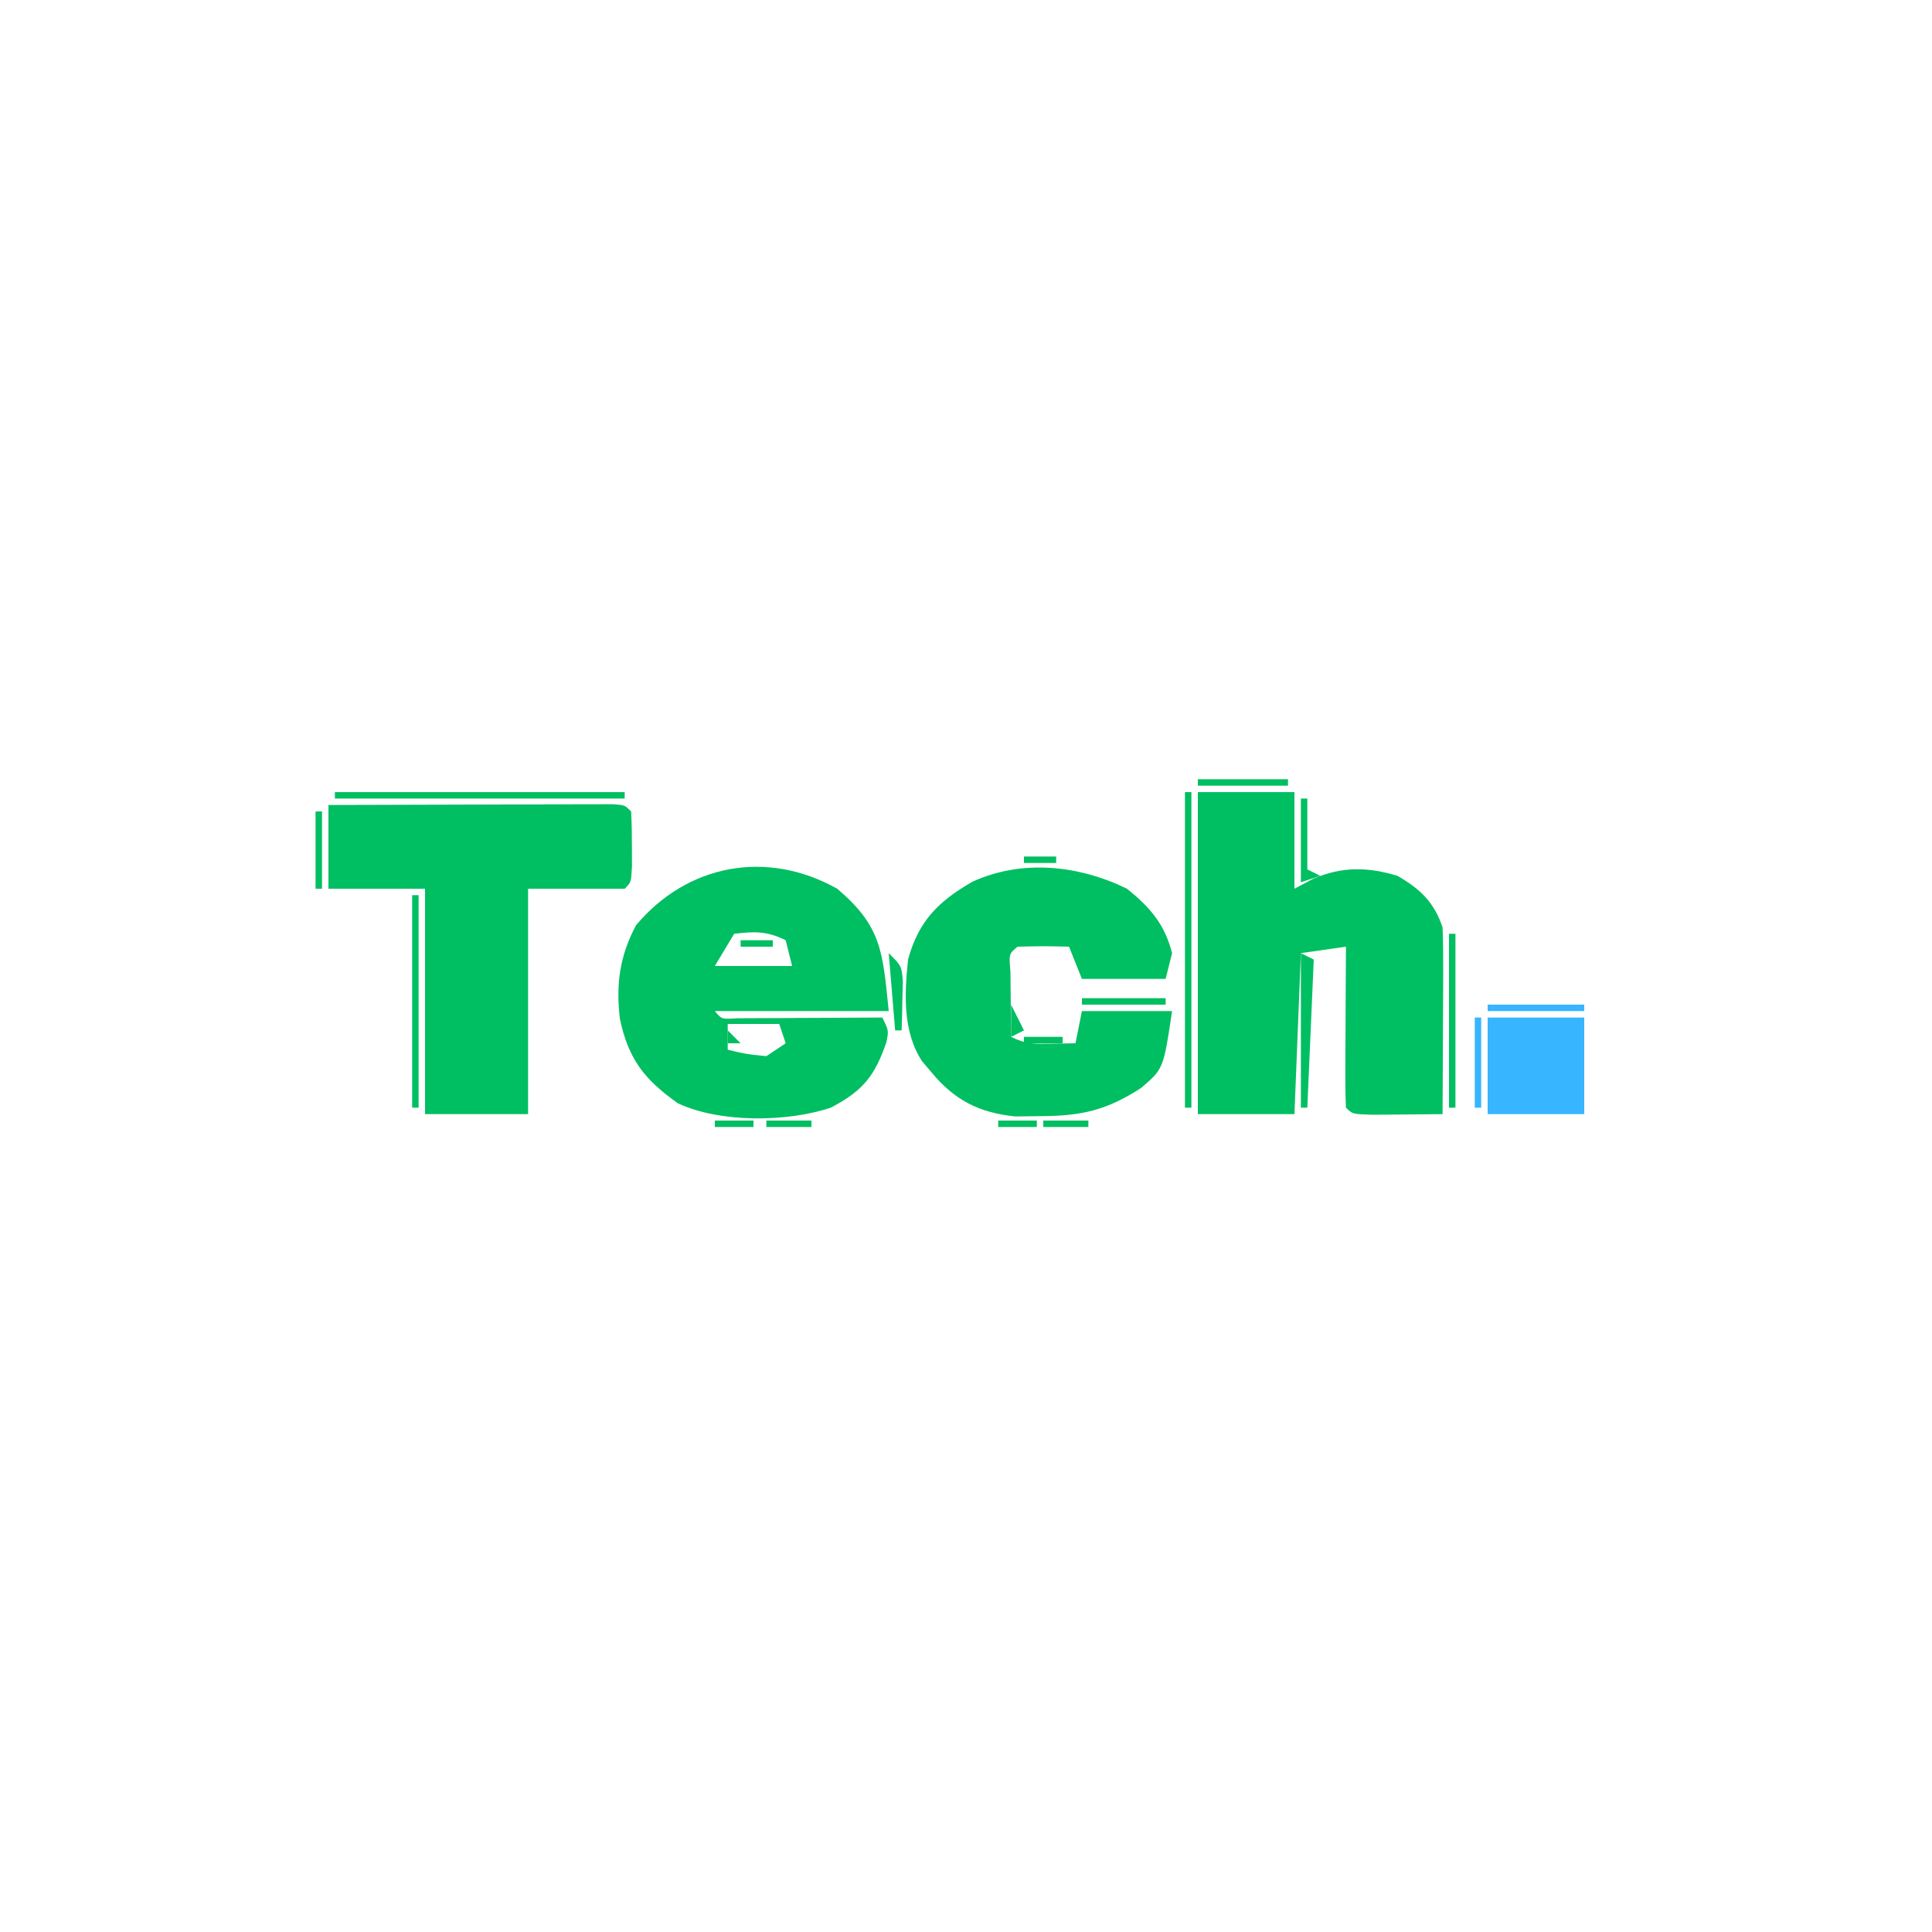
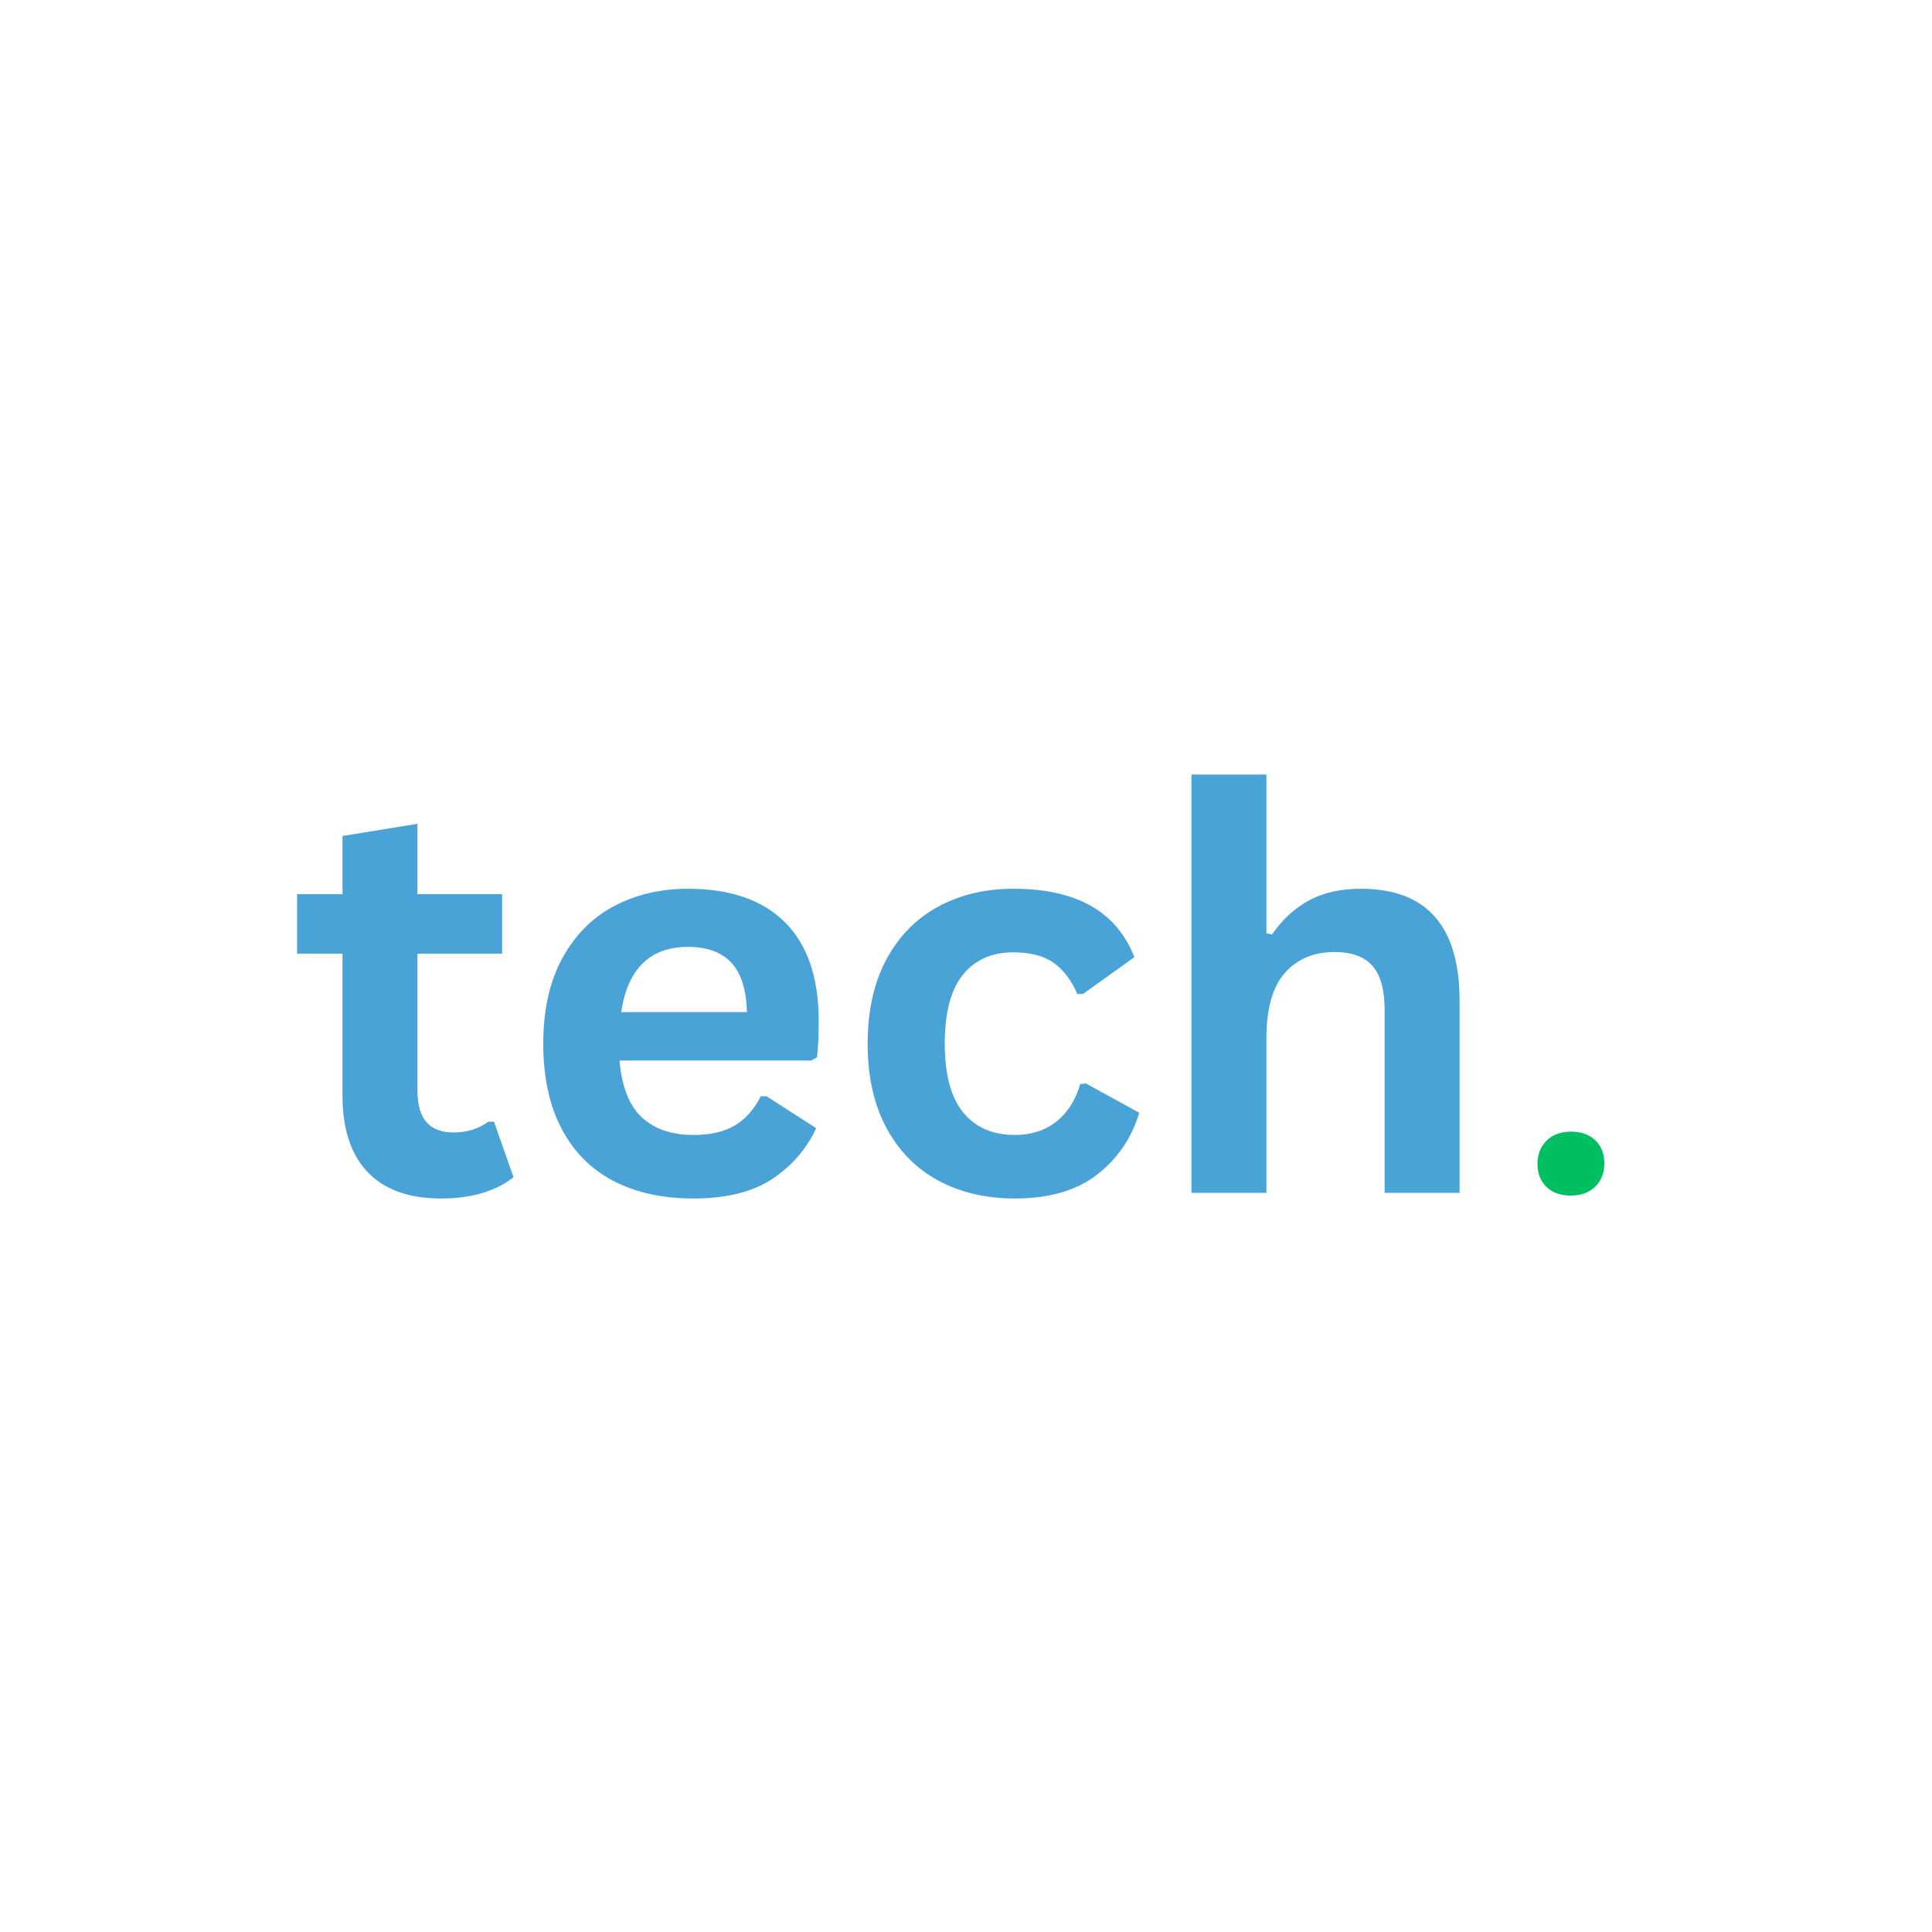
- <svg xmlns="http://www.w3.org/2000/svg" version="1.1" width="300" height="300">
-   <path d="M0 0 C4.95 0 9.9 0 15 0 C15 4.95 15 9.9 15 15 C15.969 14.484 16.939 13.969 17.938 13.438 C22.425 11.539 26.353 11.6 31 13 C34.508 15.036 36.689 17.068 38 21 C38.084 23.211 38.107 25.424 38.098 27.637 C38.094 28.935 38.091 30.234 38.088 31.572 C38.08 32.944 38.071 34.316 38.062 35.688 C38.057 37.071 38.053 38.454 38.049 39.838 C38.037 43.225 38.021 46.613 38 50 C35.688 50.027 33.375 50.046 31.062 50.062 C29.775 50.074 28.487 50.086 27.16 50.098 C24 50 24 50 23 49 C22.913 47.146 22.893 45.289 22.902 43.434 C22.906 42.309 22.909 41.184 22.912 40.025 C22.92 38.841 22.929 37.657 22.938 36.438 C22.942 35.25 22.947 34.062 22.951 32.838 C22.963 29.892 22.979 26.946 23 24 C20.69 24.33 18.38 24.66 16 25 C15.67 33.25 15.34 41.5 15 50 C10.05 50 5.1 50 0 50 C0 33.5 0 17 0 0 Z " fill="#00BE62" transform="translate(186,123)" />
-   <path d="M0 0 C6.855 5.812 7.065 9.654 8 19 C-0.91 19 -9.82 19 -19 19 C-17.951 20.273 -17.951 20.273 -15.592 20.114 C-14.549 20.108 -13.507 20.103 -12.434 20.098 C-11.309 20.094 -10.184 20.091 -9.025 20.088 C-7.841 20.08 -6.657 20.071 -5.438 20.062 C-4.25 20.058 -3.062 20.053 -1.838 20.049 C1.108 20.037 4.054 20.021 7 20 C8 22 8 22 7.652 23.805 C5.855 29.01 4.059 31.365 -1 34 C-7.8 36.267 -18.231 36.38 -24.75 33.312 C-29.91 29.641 -32.423 26.499 -33.746 20.18 C-34.372 14.81 -33.779 10.474 -31.25 5.688 C-23.295 -3.814 -10.943 -6.142 0 0 Z M-16 7 C-17.485 9.475 -17.485 9.475 -19 12 C-15.04 12 -11.08 12 -7 12 C-7.33 10.68 -7.66 9.36 -8 8 C-10.861 6.569 -12.84 6.613 -16 7 Z M-17 21 C-17 22.32 -17 23.64 -17 25 C-14.142 25.685 -14.142 25.685 -11 26 C-10.01 25.34 -9.02 24.68 -8 24 C-8.33 23.01 -8.66 22.02 -9 21 C-11.64 21 -14.28 21 -17 21 Z M-8 21 C-7 24 -7 24 -7 24 Z " fill="#00BE62" transform="translate(130,138)" />
-   <path d="M0 0 C6.533 -0.025 13.066 -0.043 19.598 -0.055 C21.823 -0.06 24.047 -0.067 26.271 -0.075 C29.461 -0.088 32.65 -0.093 35.84 -0.098 C37.341 -0.105 37.341 -0.105 38.873 -0.113 C39.794 -0.113 40.715 -0.113 41.664 -0.114 C42.479 -0.116 43.294 -0.118 44.133 -0.12 C46 0 46 0 47 1 C47.099 2.831 47.13 4.666 47.125 6.5 C47.129 8 47.129 8 47.133 9.531 C47 12 47 12 46 13 C41.05 13 36.1 13 31 13 C31 24.55 31 36.1 31 48 C25.72 48 20.44 48 15 48 C15 36.45 15 24.9 15 13 C10.05 13 5.1 13 0 13 C0 8.71 0 4.42 0 0 Z " fill="#00BE62" transform="translate(51,125)" />
-   <path d="M0 0 C3.586 2.9 5.844 5.493 7 10 C6.67 11.32 6.34 12.64 6 14 C1.71 14 -2.58 14 -7 14 C-7.66 12.35 -8.32 10.7 -9 9 C-13.003 8.908 -13.003 8.908 -17 9 C-18.339 10.111 -18.339 10.111 -18.098 12.941 C-18.086 14.136 -18.074 15.331 -18.062 16.562 C-18.053 17.76 -18.044 18.958 -18.035 20.191 C-18.024 21.118 -18.012 22.045 -18 23 C-15.713 24.144 -14.407 24.103 -11.875 24.062 C-9.957 24.032 -9.957 24.032 -8 24 C-7.67 22.35 -7.34 20.7 -7 19 C-2.38 19 2.24 19 7 19 C5.661 27.973 5.661 27.973 2.188 30.938 C-3.161 34.398 -7.039 35.293 -13.438 35.312 C-14.715 35.329 -15.992 35.346 -17.309 35.363 C-22.869 34.816 -26.755 32.868 -30.312 28.562 C-30.804 27.986 -31.295 27.41 -31.801 26.816 C-34.855 22.19 -34.553 16.333 -34 11 C-32.372 5.017 -29.287 1.957 -24 -1.09 C-16.268 -4.609 -7.509 -3.66 0 0 Z " fill="#00BE62" transform="translate(175,138)" />
-   <path d="M0 0 C4.95 0 9.9 0 15 0 C15 4.95 15 9.9 15 15 C10.05 15 5.1 15 0 15 C0 10.05 0 5.1 0 0 Z " fill="#37B5FE" transform="translate(231,158)" />
-   <path d="M0 0 C0.33 0 0.66 0 1 0 C1 16.17 1 32.34 1 49 C0.67 49 0.34 49 0 49 C0 32.83 0 16.66 0 0 Z " fill="#00BE62" transform="translate(184,123)" />
-   <path d="M0 0 C14.85 0 29.7 0 45 0 C45 0.33 45 0.66 45 1 C30.15 1 15.3 1 0 1 C0 0.67 0 0.34 0 0 Z " fill="#00BF62" transform="translate(52,123)" />
-   <path d="M0 0 C0.33 0 0.66 0 1 0 C1 10.89 1 21.78 1 33 C0.67 33 0.34 33 0 33 C0 22.11 0 11.22 0 0 Z " fill="#00BE62" transform="translate(64,139)" />
-   <path d="M0 0 C0.33 0 0.66 0 1 0 C1 8.91 1 17.82 1 27 C0.67 27 0.34 27 0 27 C0 18.09 0 9.18 0 0 Z " fill="#00BE62" transform="translate(225,145)" />
-   <path d="M0 0 C0.99 0.495 0.99 0.495 2 1 C1.67 8.59 1.34 16.18 1 24 C0.67 24 0.34 24 0 24 C0 16.08 0 8.16 0 0 Z " fill="#00BF63" transform="translate(202,148)" />
-   <path d="M0 0 C4.95 0 9.9 0 15 0 C15 0.33 15 0.66 15 1 C10.05 1 5.1 1 0 1 C0 0.67 0 0.34 0 0 Z " fill="#37B5FE" transform="translate(231,156)" />
-   <path d="M0 0 C0.33 0 0.66 0 1 0 C1 3.63 1 7.26 1 11 C1.66 11.33 2.32 11.66 3 12 C2.01 12.33 1.02 12.66 0 13 C0 8.71 0 4.42 0 0 Z " fill="#00BE62" transform="translate(202,124)" />
-   <path d="M0 0 C0.33 0 0.66 0 1 0 C1 4.62 1 9.24 1 14 C0.67 14 0.34 14 0 14 C0 9.38 0 4.76 0 0 Z " fill="#37B5FE" transform="translate(229,158)" />
-   <path d="M0 0 C2 2 2 2 2.195 4.383 C2.172 5.288 2.149 6.193 2.125 7.125 C2.107 8.035 2.089 8.945 2.07 9.883 C2.036 10.931 2.036 10.931 2 12 C1.67 12 1.34 12 1 12 C0.67 8.04 0.34 4.08 0 0 Z " fill="#00BE62" transform="translate(138,148)" />
-   <path d="M0 0 C4.62 0 9.24 0 14 0 C14 0.33 14 0.66 14 1 C9.38 1 4.76 1 0 1 C0 0.67 0 0.34 0 0 Z " fill="#00BE62" transform="translate(186,121)" />
-   <path d="M0 0 C4.29 0 8.58 0 13 0 C13 0.33 13 0.66 13 1 C8.71 1 4.42 1 0 1 C0 0.67 0 0.34 0 0 Z " fill="#00BE62" transform="translate(168,155)" />
-   <path d="M0 0 C0.33 0 0.66 0 1 0 C1 3.96 1 7.92 1 12 C0.67 12 0.34 12 0 12 C0 8.04 0 4.08 0 0 Z " fill="#00BE62" transform="translate(49,126)" />
-   <path d="M0 0 C2.31 0 4.62 0 7 0 C7 0.33 7 0.66 7 1 C4.69 1 2.38 1 0 1 C0 0.67 0 0.34 0 0 Z " fill="#00BE62" transform="translate(162,174)" />
-   <path d="M0 0 C2.31 0 4.62 0 7 0 C7 0.33 7 0.66 7 1 C4.69 1 2.38 1 0 1 C0 0.67 0 0.34 0 0 Z " fill="#00BE62" transform="translate(119,174)" />
-   <path d="M0 0 C1.98 0 3.96 0 6 0 C6 0.33 6 0.66 6 1 C4.02 1 2.04 1 0 1 C0 0.67 0 0.34 0 0 Z " fill="#00BE62" transform="translate(155,174)" />
-   <path d="M0 0 C1.98 0 3.96 0 6 0 C6 0.33 6 0.66 6 1 C4.02 1 2.04 1 0 1 C0 0.67 0 0.34 0 0 Z " fill="#00BE63" transform="translate(111,174)" />
-   <path d="M0 0 C1.98 0 3.96 0 6 0 C6 0.33 6 0.66 6 1 C4.02 1 2.04 1 0 1 C0 0.67 0 0.34 0 0 Z " fill="#00BE62" transform="translate(159,161)" />
-   <path d="M0 0 C0.66 1.32 1.32 2.64 2 4 C1.01 4.495 1.01 4.495 0 5 C0 3.35 0 1.7 0 0 Z " fill="#00BE62" transform="translate(157,156)" />
-   <path d="M0 0 C1.65 0 3.3 0 5 0 C5 0.33 5 0.66 5 1 C3.35 1 1.7 1 0 1 C0 0.67 0 0.34 0 0 Z " fill="#00BE62" transform="translate(115,146)" />
-   <path d="M0 0 C1.65 0 3.3 0 5 0 C5 0.33 5 0.66 5 1 C3.35 1 1.7 1 0 1 C0 0.67 0 0.34 0 0 Z " fill="#00BE62" transform="translate(159,133)" />
-   <path d="M0 0 C1 4 1 4 1 4 Z " fill="#00BE62" transform="translate(157,148)" />
-   <path d="M0 0 C1 4 1 4 1 4 Z " fill="#00BE62" transform="translate(95,147)" />
-   <path d="M0 0 C4 1 4 1 4 1 Z " fill="#00BE62" transform="translate(122,134)" />
-   <path d="M0 0 C4 1 4 1 4 1 Z " fill="#00BF62" transform="translate(115,133)" />
-   <path d="" fill="#00BE63" transform="translate(0,0)" />
-   <path d="M0 0 C0.66 0.66 1.32 1.32 2 2 C1.34 2 0.68 2 0 2 C0 1.34 0 0.68 0 0 Z " fill="#00BE61" transform="translate(113,160)" />
-   <path d="" fill="#00BE62" transform="translate(0,0)" />
-   <path d="" fill="#00BE62" transform="translate(0,0)" />
-   <path d="" fill="#00BD62" transform="translate(0,0)" />
-   <path d="M0 0 C3 1 3 1 3 1 Z " fill="#00BE62" transform="translate(205,134)" />
-   <path d="M0 0 C3 1 3 1 3 1 Z " fill="#00BE62" transform="translate(167,134)" />
-   <path d="M0 0 C3 1 3 1 3 1 Z " fill="#00BE62" transform="translate(153,134)" />
-   <path d="M0 0 C3 1 3 1 3 1 Z " fill="#00BE62" transform="translate(109,134)" />
-   <path d="M0 0 C3 1 3 1 3 1 Z " fill="#00BF62" transform="translate(210,133)" />
-   <path d="M0 0 C2 1 2 1 2 1 Z " fill="#00BE62" transform="translate(170,173)" />
-   <path d="M0 0 C2 1 2 1 2 1 Z " fill="#00BD62" transform="translate(152,173)" />
-   <path d="M0 0 C2 1 2 1 2 1 Z " fill="#00BE61" transform="translate(127,173)" />
-   <path d="M0 0 C2 1 2 1 2 1 Z " fill="#00BE62" transform="translate(107,173)" />
-   <path d="M0 0 C2 1 2 1 2 1 Z " fill="#00BE63" transform="translate(172,172)" />
-   <path d="M0 0 C2 1 2 1 2 1 Z " fill="#00BC62" transform="translate(129,172)" />
-   <path d="M0 0 C2 1 2 1 2 1 Z " fill="#00BE62" transform="translate(174,171)" />
-   <path d="M0 0 C2 1 2 1 2 1 Z " fill="#00BE62" transform="translate(103,171)" />
-   <path d="" fill="#00BF62" transform="translate(0,0)" />
-   <path d="" fill="#00BF61" transform="translate(0,0)" />
-   <path d="" fill="#00BD63" transform="translate(0,0)" />
-   <path d="" fill="#00BE62" transform="translate(0,0)" />
-   <path d="" fill="#00BD62" transform="translate(0,0)" />
-   <path d="" fill="#00BF62" transform="translate(0,0)" />
-   <path d="" fill="#00BD62" transform="translate(0,0)" />
-   <path d="" fill="#00BF62" transform="translate(0,0)" />
-   <path d="M0 0 C2 1 2 1 2 1 Z " fill="#00BE62" transform="translate(163,147)" />
-   <path d="M0 0 C2 1 2 1 2 1 Z " fill="#00BF62" transform="translate(158,147)" />
-   <path d="" fill="#00BE62" transform="translate(0,0)" />
-   <path d="" fill="#00BE62" transform="translate(0,0)" />
-   <path d="" fill="#00C064" transform="translate(0,0)" />
-   <path d="" fill="#00BE63" transform="translate(0,0)" />
-   <path d="" fill="#00BF61" transform="translate(0,0)" />
-   <path d="" fill="#00BD62" transform="translate(0,0)" />
-   <path d="" fill="#00C062" transform="translate(0,0)" />
-   <path d="" fill="#00BE63" transform="translate(0,0)" />
-   <path d="" fill="#00BE62" transform="translate(0,0)" />
-   <path d="" fill="#00BD62" transform="translate(0,0)" />
-   <path d="" fill="#00BE63" transform="translate(0,0)" />
-   <path d="M0 0 C2 1 2 1 2 1 Z " fill="#00BD61" transform="translate(147,137)" />
-   <path d="M0 0 C2 1 2 1 2 1 Z " fill="#00BF62" transform="translate(173,136)" />
-   <path d="M0 0 C2 1 2 1 2 1 Z " fill="#00BE64" transform="translate(128,136)" />
-   <path d="M0 0 C2 1 2 1 2 1 Z " fill="#00BF62" transform="translate(104,136)" />
-   <path d="M0 0 C2 1 2 1 2 1 Z " fill="#00BE62" transform="translate(171,135)" />
-   <path d="M0 0 C2 1 2 1 2 1 Z " fill="#00BE62" transform="translate(151,135)" />
-   <path d="M0 0 C2 1 2 1 2 1 Z " fill="#00BE62" transform="translate(126,135)" />
-   <path d="M0 0 C2 1 2 1 2 1 Z " fill="#00BE62" transform="translate(106,135)" />
-   <path d="M0 0 C2 1 2 1 2 1 Z " fill="#00BE62" transform="translate(215,134)" />
-   <path d="" fill="#00BE63" transform="translate(0,0)" />
-   <path d="" fill="#00BF62" transform="translate(0,0)" />
-   <path d="" fill="#00BE62" transform="translate(0,0)" />
-   <path d="" fill="#00BF62" transform="translate(0,0)" />
-   <path d="" fill="#00BE62" transform="translate(0,0)" />
-   <path d="" fill="#00BE63" transform="translate(0,0)" />
-   <path d="" fill="#00BF63" transform="translate(0,0)" />
-   <path d="" fill="#00BE62" transform="translate(0,0)" />
-   <path d="" fill="#00BE63" transform="translate(0,0)" />
-   <path d="" fill="#00BE62" transform="translate(0,0)" />
-   <path d="" fill="#00BF61" transform="translate(0,0)" />
-   <path d="" fill="#00BE62" transform="translate(0,0)" />
-   <path d="" fill="#00BE62" transform="translate(0,0)" />
-   <path d="" fill="#00BE62" transform="translate(0,0)" />
-   <path d="" fill="#00BF61" transform="translate(0,0)" />
-   <path d="" fill="#00BE61" transform="translate(0,0)" />
-   <path d="" fill="#00BE62" transform="translate(0,0)" />
-   <path d="" fill="#00BE61" transform="translate(0,0)" />
-   <path d="" fill="#00BE62" transform="translate(0,0)" />
-   <path d="" fill="#00BF61" transform="translate(0,0)" />
-   <path d="" fill="#00BD63" transform="translate(0,0)" />
-   <path d="" fill="#00BD62" transform="translate(0,0)" />
-   <path d="" fill="#00BD62" transform="translate(0,0)" />
-   <path d="" fill="#00BE62" transform="translate(0,0)" />
-   <path d="" fill="#00BE62" transform="translate(0,0)" />
-   <path d="" fill="#37B5FF" transform="translate(0,0)" />
-   <path d="" fill="#00BD62" transform="translate(0,0)" />
-   <path d="" fill="#00BE62" transform="translate(0,0)" />
-   <path d="" fill="#00C164" transform="translate(0,0)" />
-   <path d="" fill="#00BD63" transform="translate(0,0)" />
-   <path d="" fill="#00BE62" transform="translate(0,0)" />
-   <path d="" fill="#00BF62" transform="translate(0,0)" />
-   <path d="" fill="#00BE62" transform="translate(0,0)" />
-   <path d="" fill="#00BE62" transform="translate(0,0)" />
-   <path d="" fill="#00BE62" transform="translate(0,0)" />
-   <path d="" fill="#00BE62" transform="translate(0,0)" />
-   <path d="" fill="#00BE62" transform="translate(0,0)" />
-   <path d="" fill="#00BE63" transform="translate(0,0)" />
-   <path d="" fill="#00BE62" transform="translate(0,0)" />
-   <path d="" fill="#00BE61" transform="translate(0,0)" />
-   <path d="" fill="#00BE62" transform="translate(0,0)" />
-   <path d="" fill="#00BE62" transform="translate(0,0)" />
-   <path d="" fill="#00BF62" transform="translate(0,0)" />
-   <path d="" fill="#00BD62" transform="translate(0,0)" />
-   <path d="" fill="#00BE62" transform="translate(0,0)" />
-   <path d="" fill="#00BE61" transform="translate(0,0)" />
-   <path d="" fill="#00BF62" transform="translate(0,0)" />
-   <path d="" fill="#00BC61" transform="translate(0,0)" />
-   <path d="" fill="#00BF62" transform="translate(0,0)" />
-   <path d="" fill="#00BE63" transform="translate(0,0)" />
-   <path d="" fill="#00BE63" transform="translate(0,0)" />
-   <path d="" fill="#00BE62" transform="translate(0,0)" />
-   <path d="" fill="#00BE63" transform="translate(0,0)" />
-   <path d="" fill="#00BF62" transform="translate(0,0)" />
-   <path d="" fill="#00BE63" transform="translate(0,0)" />
-   <path d="" fill="#00BE62" transform="translate(0,0)" />
+ <svg xmlns="http://www.w3.org/2000/svg" width="1080" zoomAndPan="magnify" viewBox="0 0 810 810" height="1080" preserveAspectRatio="xMidYMid meet" version="1.0">
+   <defs>
+     <g />
+   </defs>
+   <g fill="#4aa3d6" fill-opacity="1">
+     <g transform="translate(120.7969, 500.1002)">
+       <g>
+         <path d="M 86.312 -29.828 L 94.484 -6.578 C 91.078 -3.773 86.801 -1.582 81.656 0 C 76.52 1.582 70.703 2.375 64.203 2.375 C 50.66 2.375 40.375 -1.305 33.344 -8.672 C 26.312 -16.047 22.797 -26.766 22.797 -40.828 L 22.797 -100.266 L 3.75 -100.266 L 3.75 -125.219 L 22.797 -125.219 L 22.797 -149.609 L 54.219 -154.719 L 54.219 -125.219 L 89.719 -125.219 L 89.719 -100.266 L 54.219 -100.266 L 54.219 -43.109 C 54.219 -36.898 55.504 -32.379 58.078 -29.547 C 60.648 -26.711 64.391 -25.297 69.297 -25.297 C 74.898 -25.297 79.781 -26.805 83.938 -29.828 Z M 86.312 -29.828 " />
+       </g>
+     </g>
+   </g>
+   <g fill="#4aa3d6" fill-opacity="1">
+     <g transform="translate(216.5288, 500.1002)">
+       <g>
+         <path d="M 123.641 -55.469 L 43.219 -55.469 C 44.125 -44.57 47.223 -36.645 52.516 -31.688 C 57.805 -26.738 65.031 -24.266 74.188 -24.266 C 81.363 -24.266 87.18 -25.609 91.641 -28.297 C 96.109 -30.984 99.703 -35.051 102.422 -40.5 L 104.812 -40.5 L 125.672 -27.109 C 121.586 -18.336 115.426 -11.227 107.188 -5.781 C 98.945 -0.344 87.945 2.375 74.188 2.375 C 61.25 2.375 50.07 -0.078 40.656 -4.984 C 31.25 -9.898 23.992 -17.219 18.891 -26.938 C 13.785 -36.656 11.234 -48.508 11.234 -62.5 C 11.234 -76.719 13.914 -88.703 19.281 -98.453 C 24.645 -108.203 31.898 -115.477 41.047 -120.281 C 50.203 -125.082 60.488 -127.484 71.906 -127.484 C 89.602 -127.484 103.16 -122.797 112.578 -113.422 C 121.992 -104.047 126.703 -90.285 126.703 -72.141 C 126.703 -65.555 126.473 -60.453 126.016 -56.828 Z M 96.641 -75.766 C 96.336 -85.297 94.125 -92.234 90 -96.578 C 85.883 -100.93 79.852 -103.109 71.906 -103.109 C 56.031 -103.109 46.691 -93.992 43.891 -75.766 Z M 96.641 -75.766 " />
+       </g>
+     </g>
+   </g>
+   <g fill="#4aa3d6" fill-opacity="1">
+     <g transform="translate(352.5272, 500.1002)">
+       <g>
+         <path d="M 72.938 2.375 C 60.832 2.375 50.129 -0.133 40.828 -5.156 C 31.523 -10.188 24.266 -17.578 19.047 -27.328 C 13.836 -37.086 11.234 -48.812 11.234 -62.5 C 11.234 -76.258 13.836 -88.016 19.047 -97.766 C 24.266 -107.523 31.488 -114.914 40.719 -119.938 C 49.945 -124.969 60.492 -127.484 72.359 -127.484 C 98.754 -127.484 115.656 -117.922 123.062 -98.797 L 101.516 -83.375 L 99.141 -83.375 C 96.566 -89.27 93.219 -93.648 89.094 -96.516 C 84.977 -99.391 79.398 -100.828 72.359 -100.828 C 63.285 -100.828 56.219 -97.688 51.156 -91.406 C 46.094 -85.133 43.562 -75.5 43.562 -62.5 C 43.562 -49.645 46.129 -40.055 51.266 -33.734 C 56.41 -27.422 63.633 -24.266 72.938 -24.266 C 79.738 -24.266 85.5 -26.098 90.219 -29.766 C 94.945 -33.441 98.332 -38.719 100.375 -45.594 L 102.766 -45.828 L 125.109 -33.578 C 121.93 -22.984 116.051 -14.344 107.469 -7.656 C 98.883 -0.969 87.375 2.375 72.938 2.375 Z M 72.938 2.375 " />
+       </g>
+     </g>
+   </g>
+   <g fill="#4aa3d6" fill-opacity="1">
+     <g transform="translate(481.4932, 500.1002)">
+       <g>
+         <path d="M 18.031 0 L 18.031 -175.359 L 49.453 -175.359 L 49.453 -108.781 L 51.828 -108.328 C 55.992 -114.453 61.098 -119.176 67.141 -122.5 C 73.191 -125.82 80.492 -127.484 89.047 -127.484 C 116.641 -127.484 130.438 -111.832 130.438 -80.531 L 130.438 0 L 99.016 0 L 99.016 -76.562 C 99.016 -85.102 97.312 -91.301 93.906 -95.156 C 90.508 -99.02 85.219 -100.953 78.031 -100.953 C 69.258 -100.953 62.301 -98.02 57.156 -92.156 C 52.02 -86.301 49.453 -77.172 49.453 -64.766 L 49.453 0 Z M 18.031 0 " />
+       </g>
+     </g>
+   </g>
+   <g fill="#00bf63" fill-opacity="1">
+     <g transform="translate(628.0429, 500.1002)">
+       <g>
+         <path d="M 30.516 1.141 C 26.203 1.141 22.797 -0.066 20.297 -2.484 C 17.805 -4.91 16.562 -8.129 16.562 -12.141 C 16.562 -16.066 17.805 -19.297 20.297 -21.828 C 22.797 -24.367 26.203 -25.641 30.516 -25.641 C 34.898 -25.641 38.336 -24.426 40.828 -22 C 43.328 -19.582 44.578 -16.367 44.578 -12.359 C 44.578 -8.359 43.312 -5.109 40.781 -2.609 C 38.25 -0.109 34.828 1.141 30.516 1.141 Z M 30.516 1.141 " />
+       </g>
+     </g>
+   </g>
</svg>
